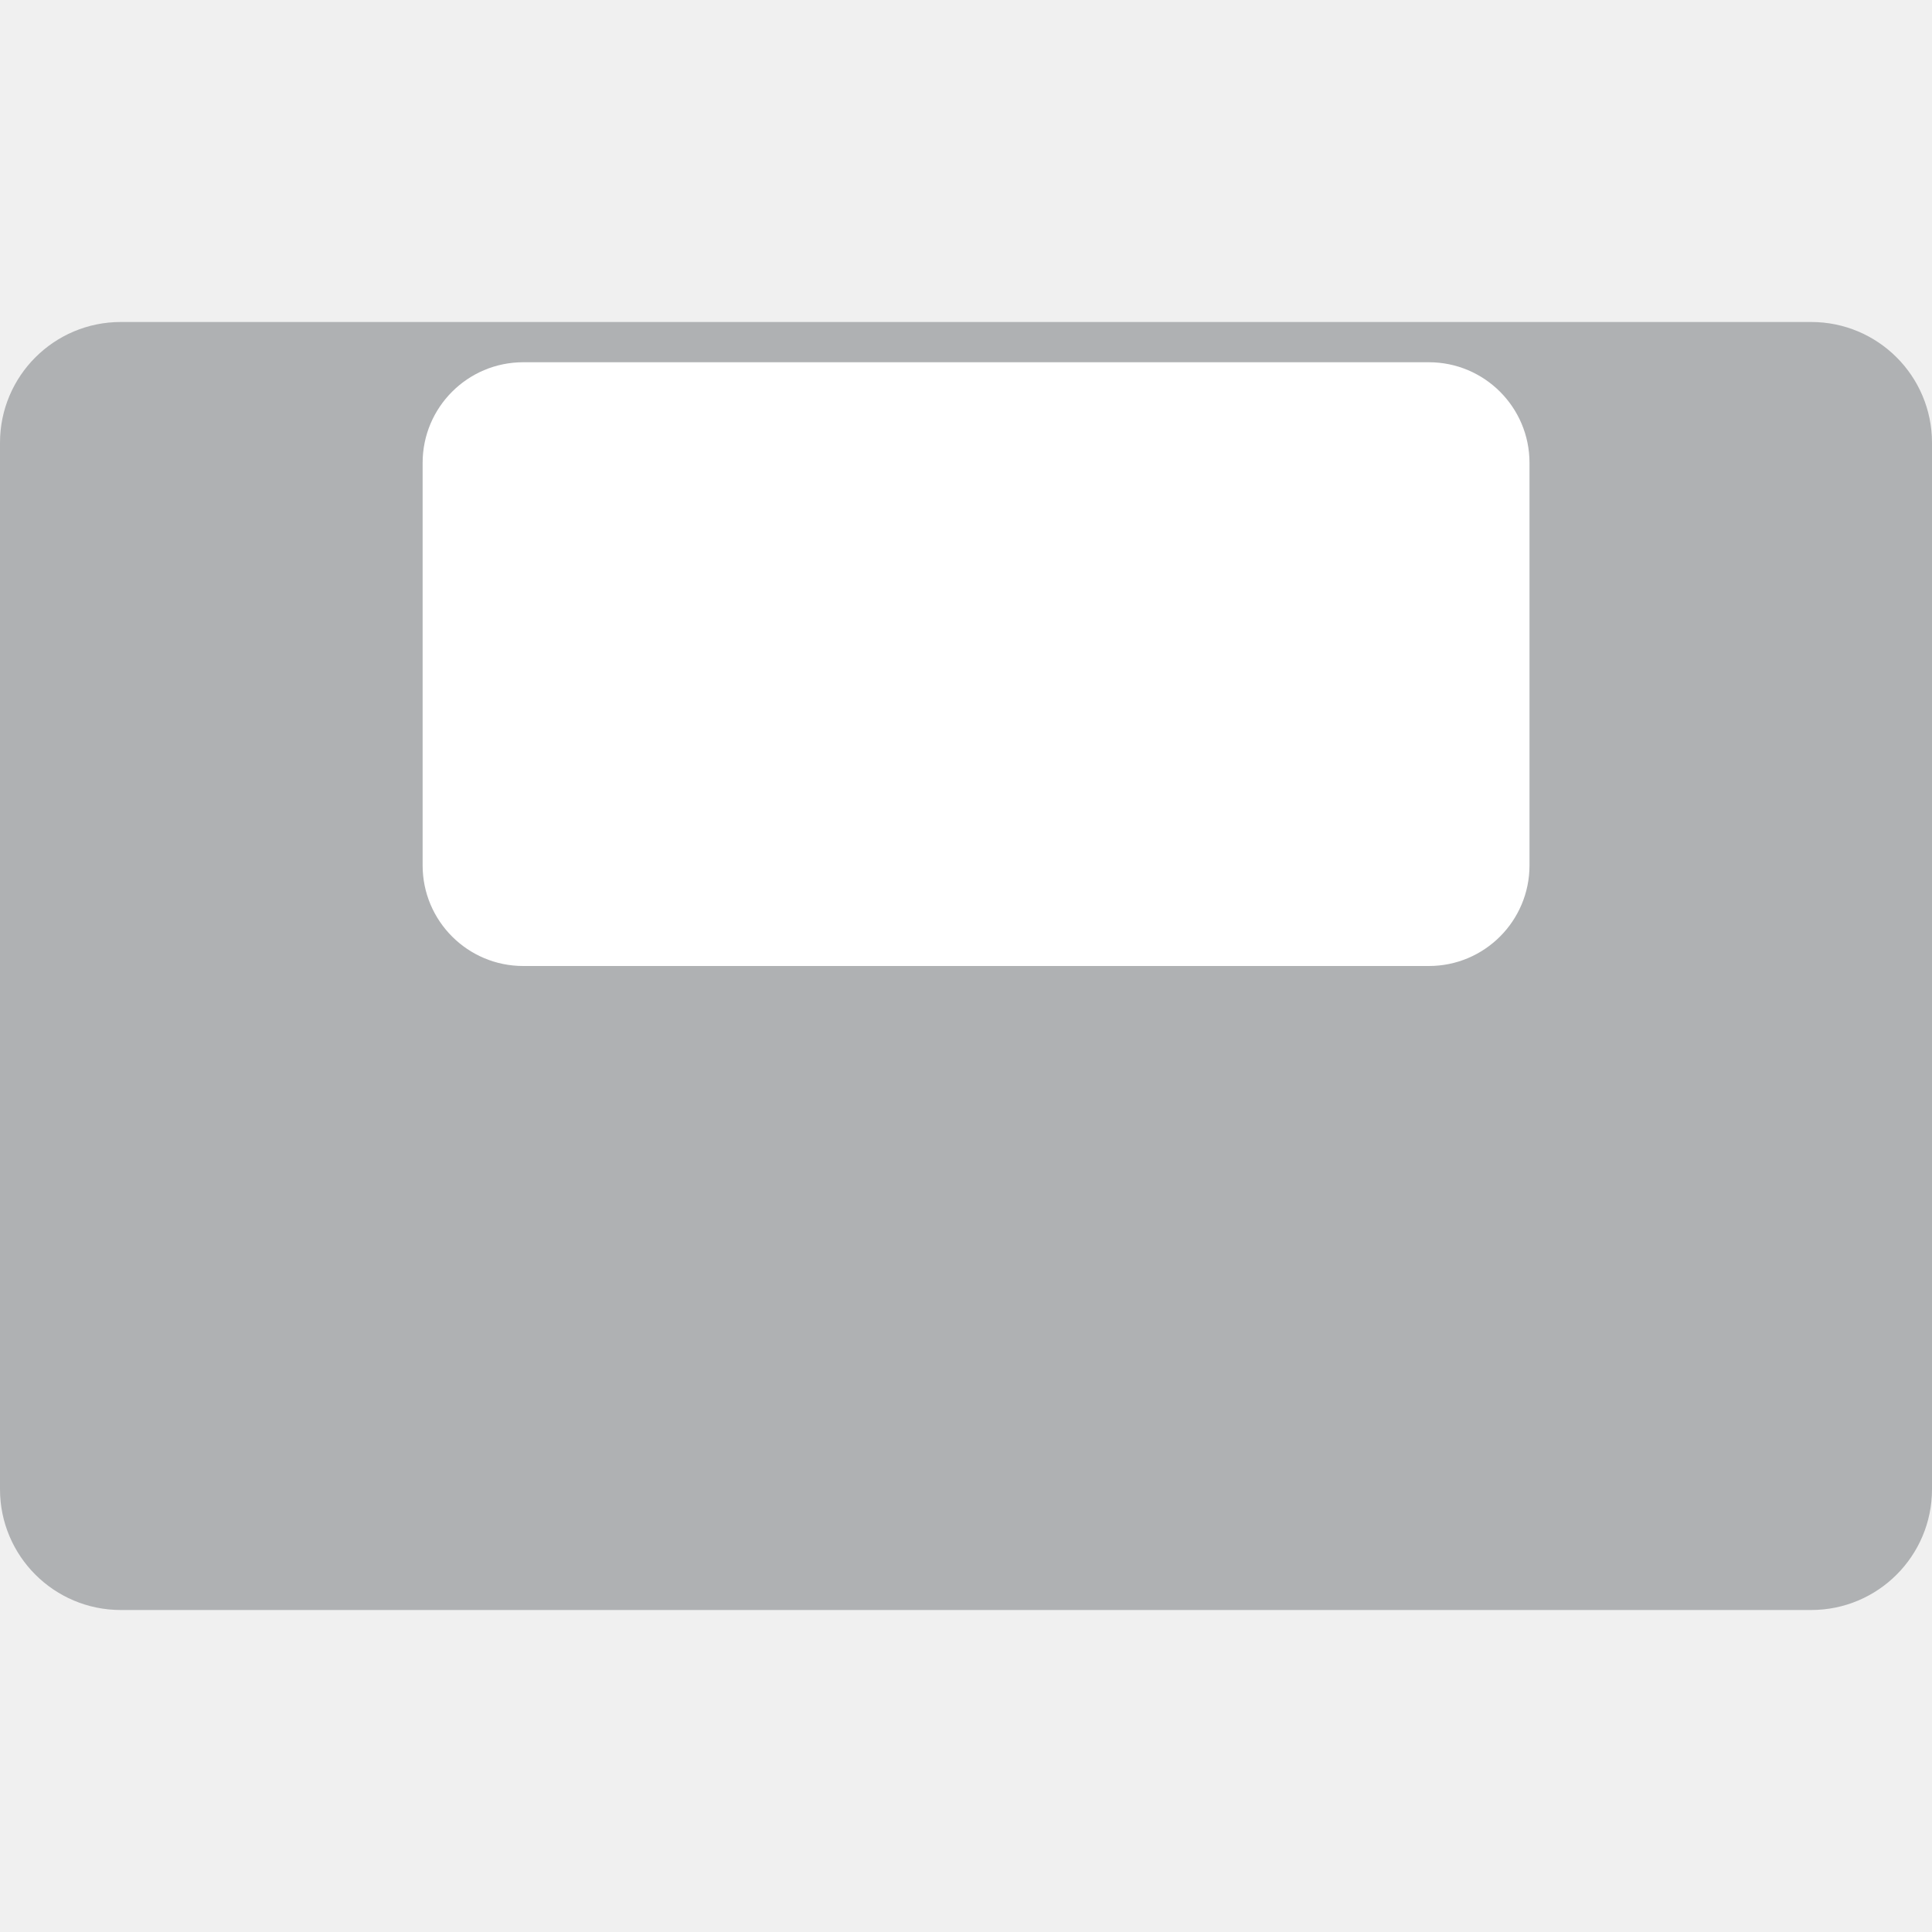
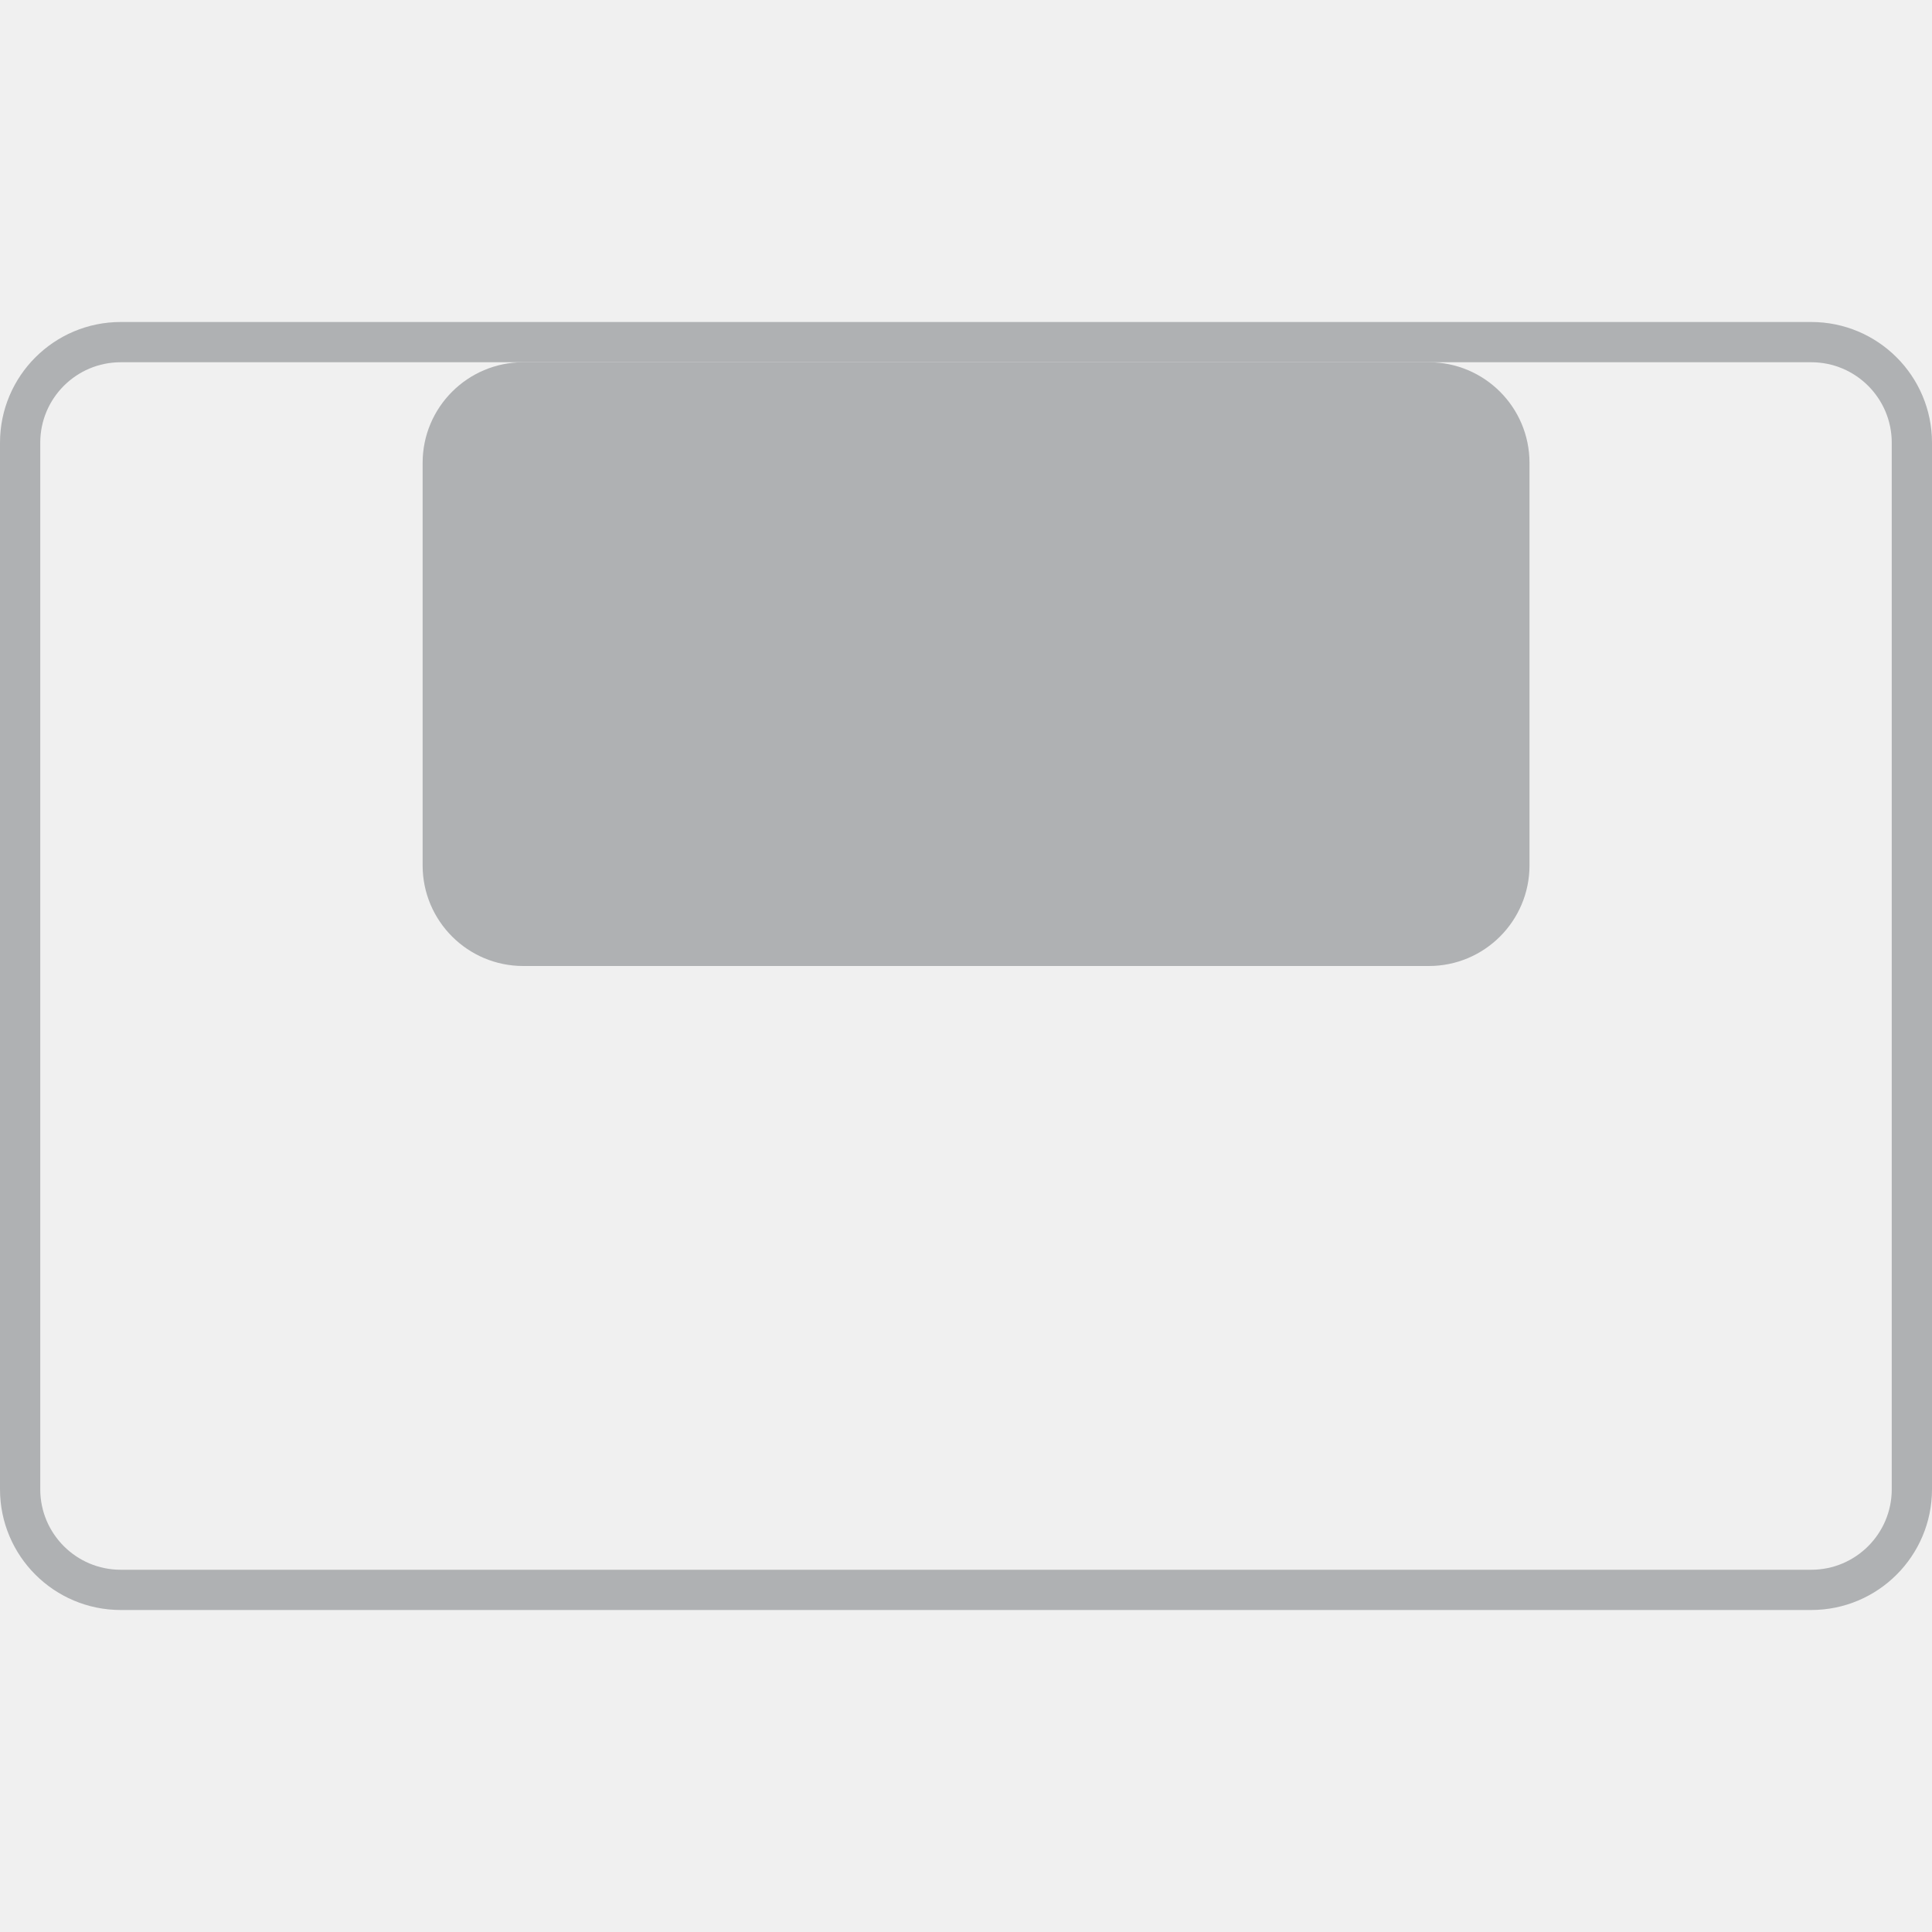
<svg xmlns="http://www.w3.org/2000/svg" version="1.0" width="16" height="16" viewBox="0 0 192 128">
-   <rect id="screen" stroke="#AFB1B3" stroke-width="4" fill="#AFB1B3" x="2" y="2" rx="10" width="188" height="124" />
-   <rect id="move-up" x="42" y="4" width="110" height="60" rx="10" fill="white" />
+   <rect id="screen" stroke="#AFB1B3" stroke-width="4" fill="none" x="2" y="2" rx="10" width="188" height="124" />
+   <rect id="move-up" x="42" y="4" width="110" height="60" rx="10" fill="#AFB1B3" />
</svg>
